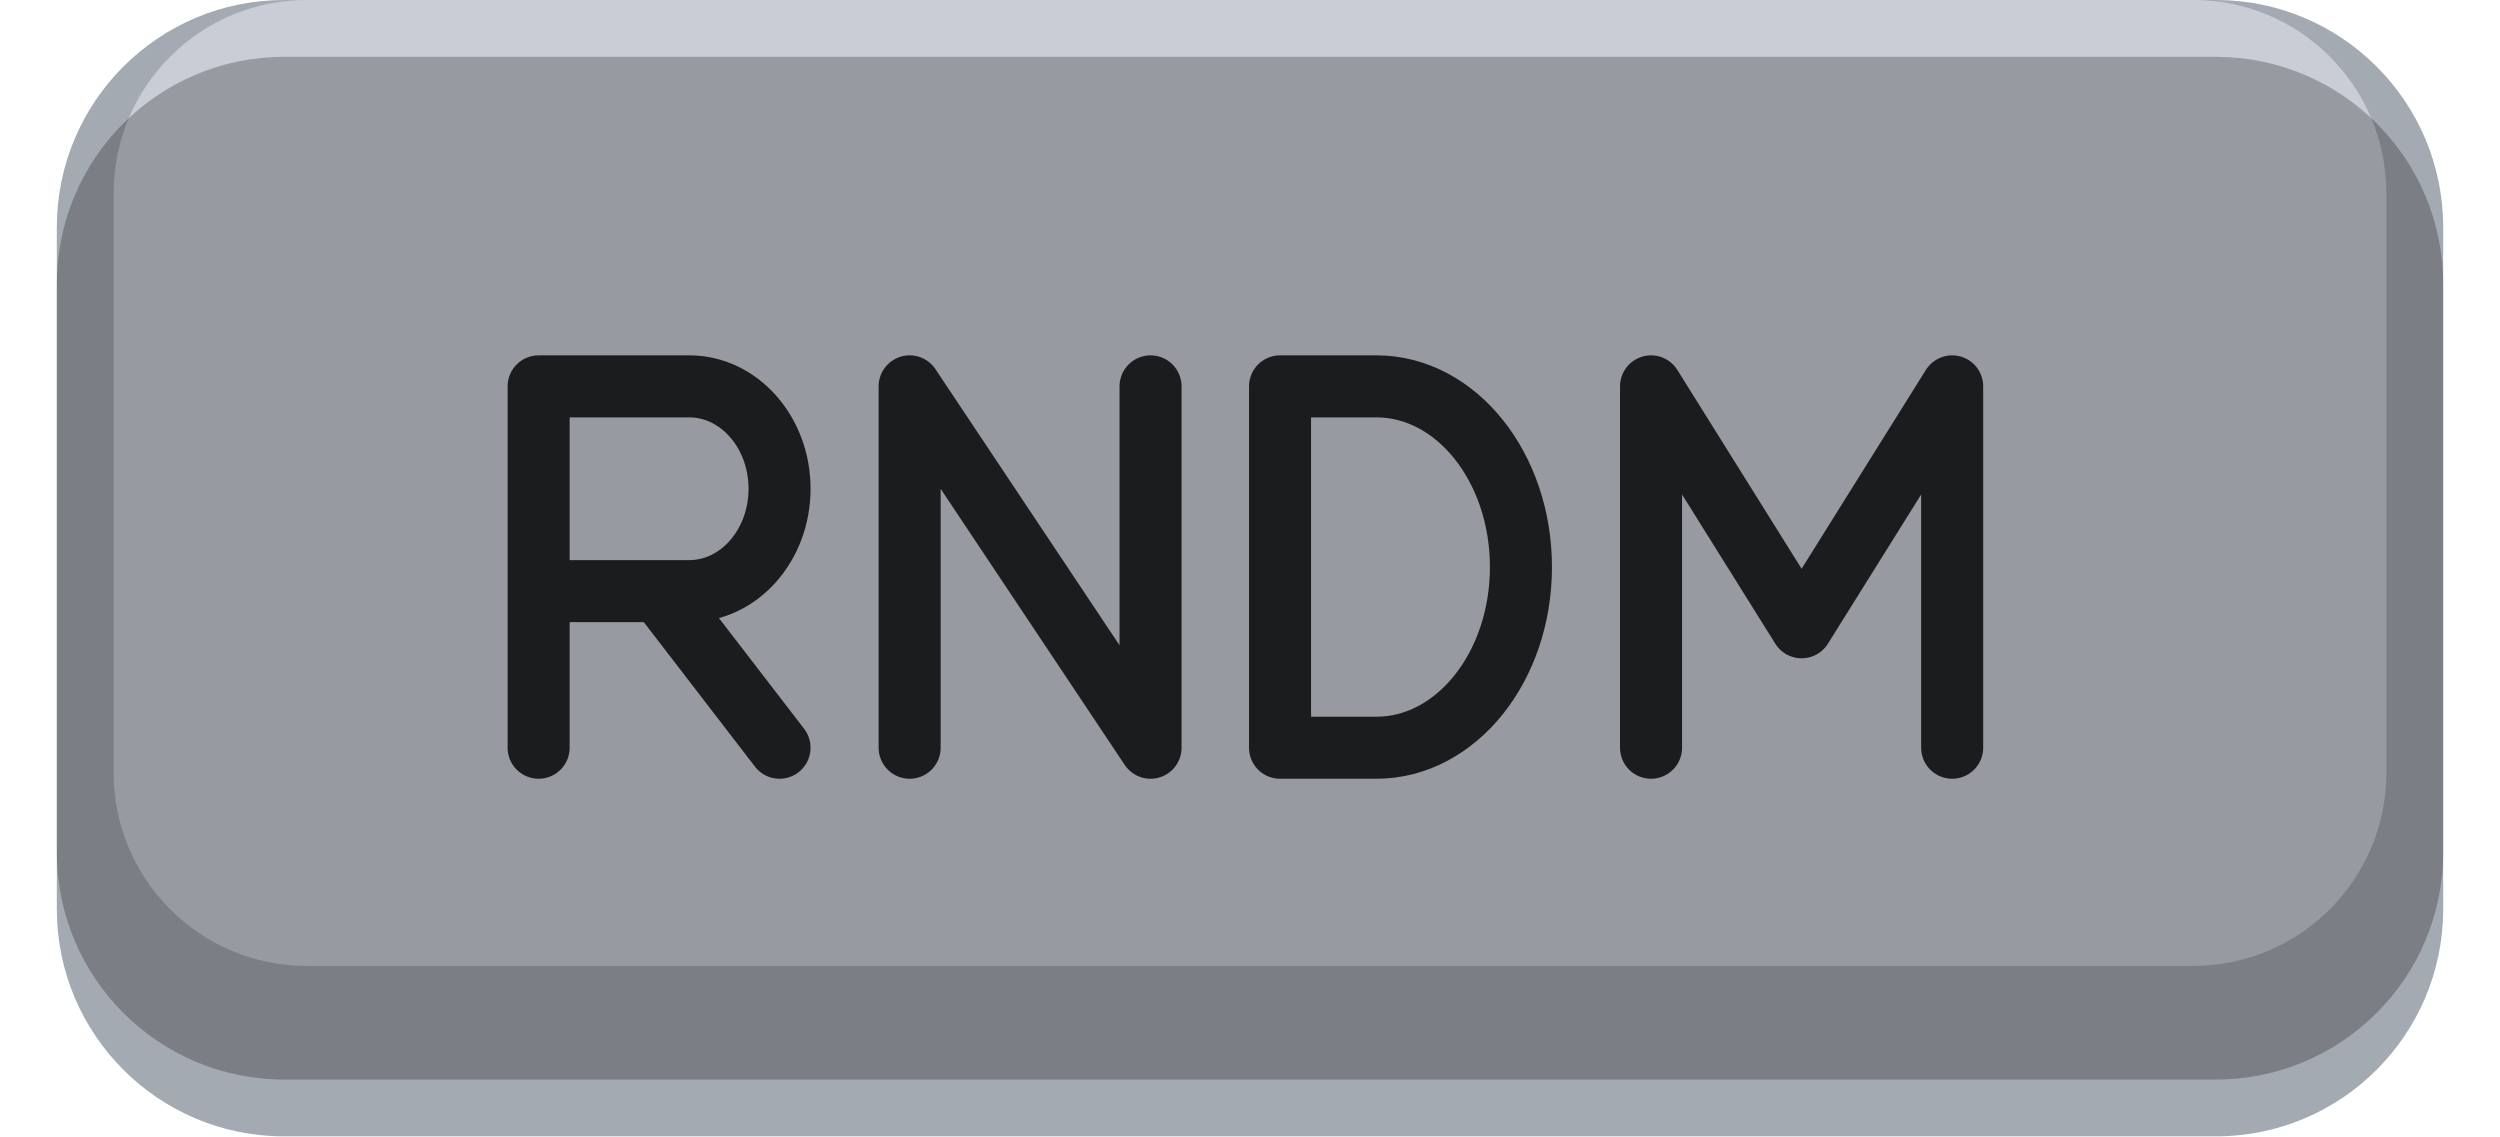
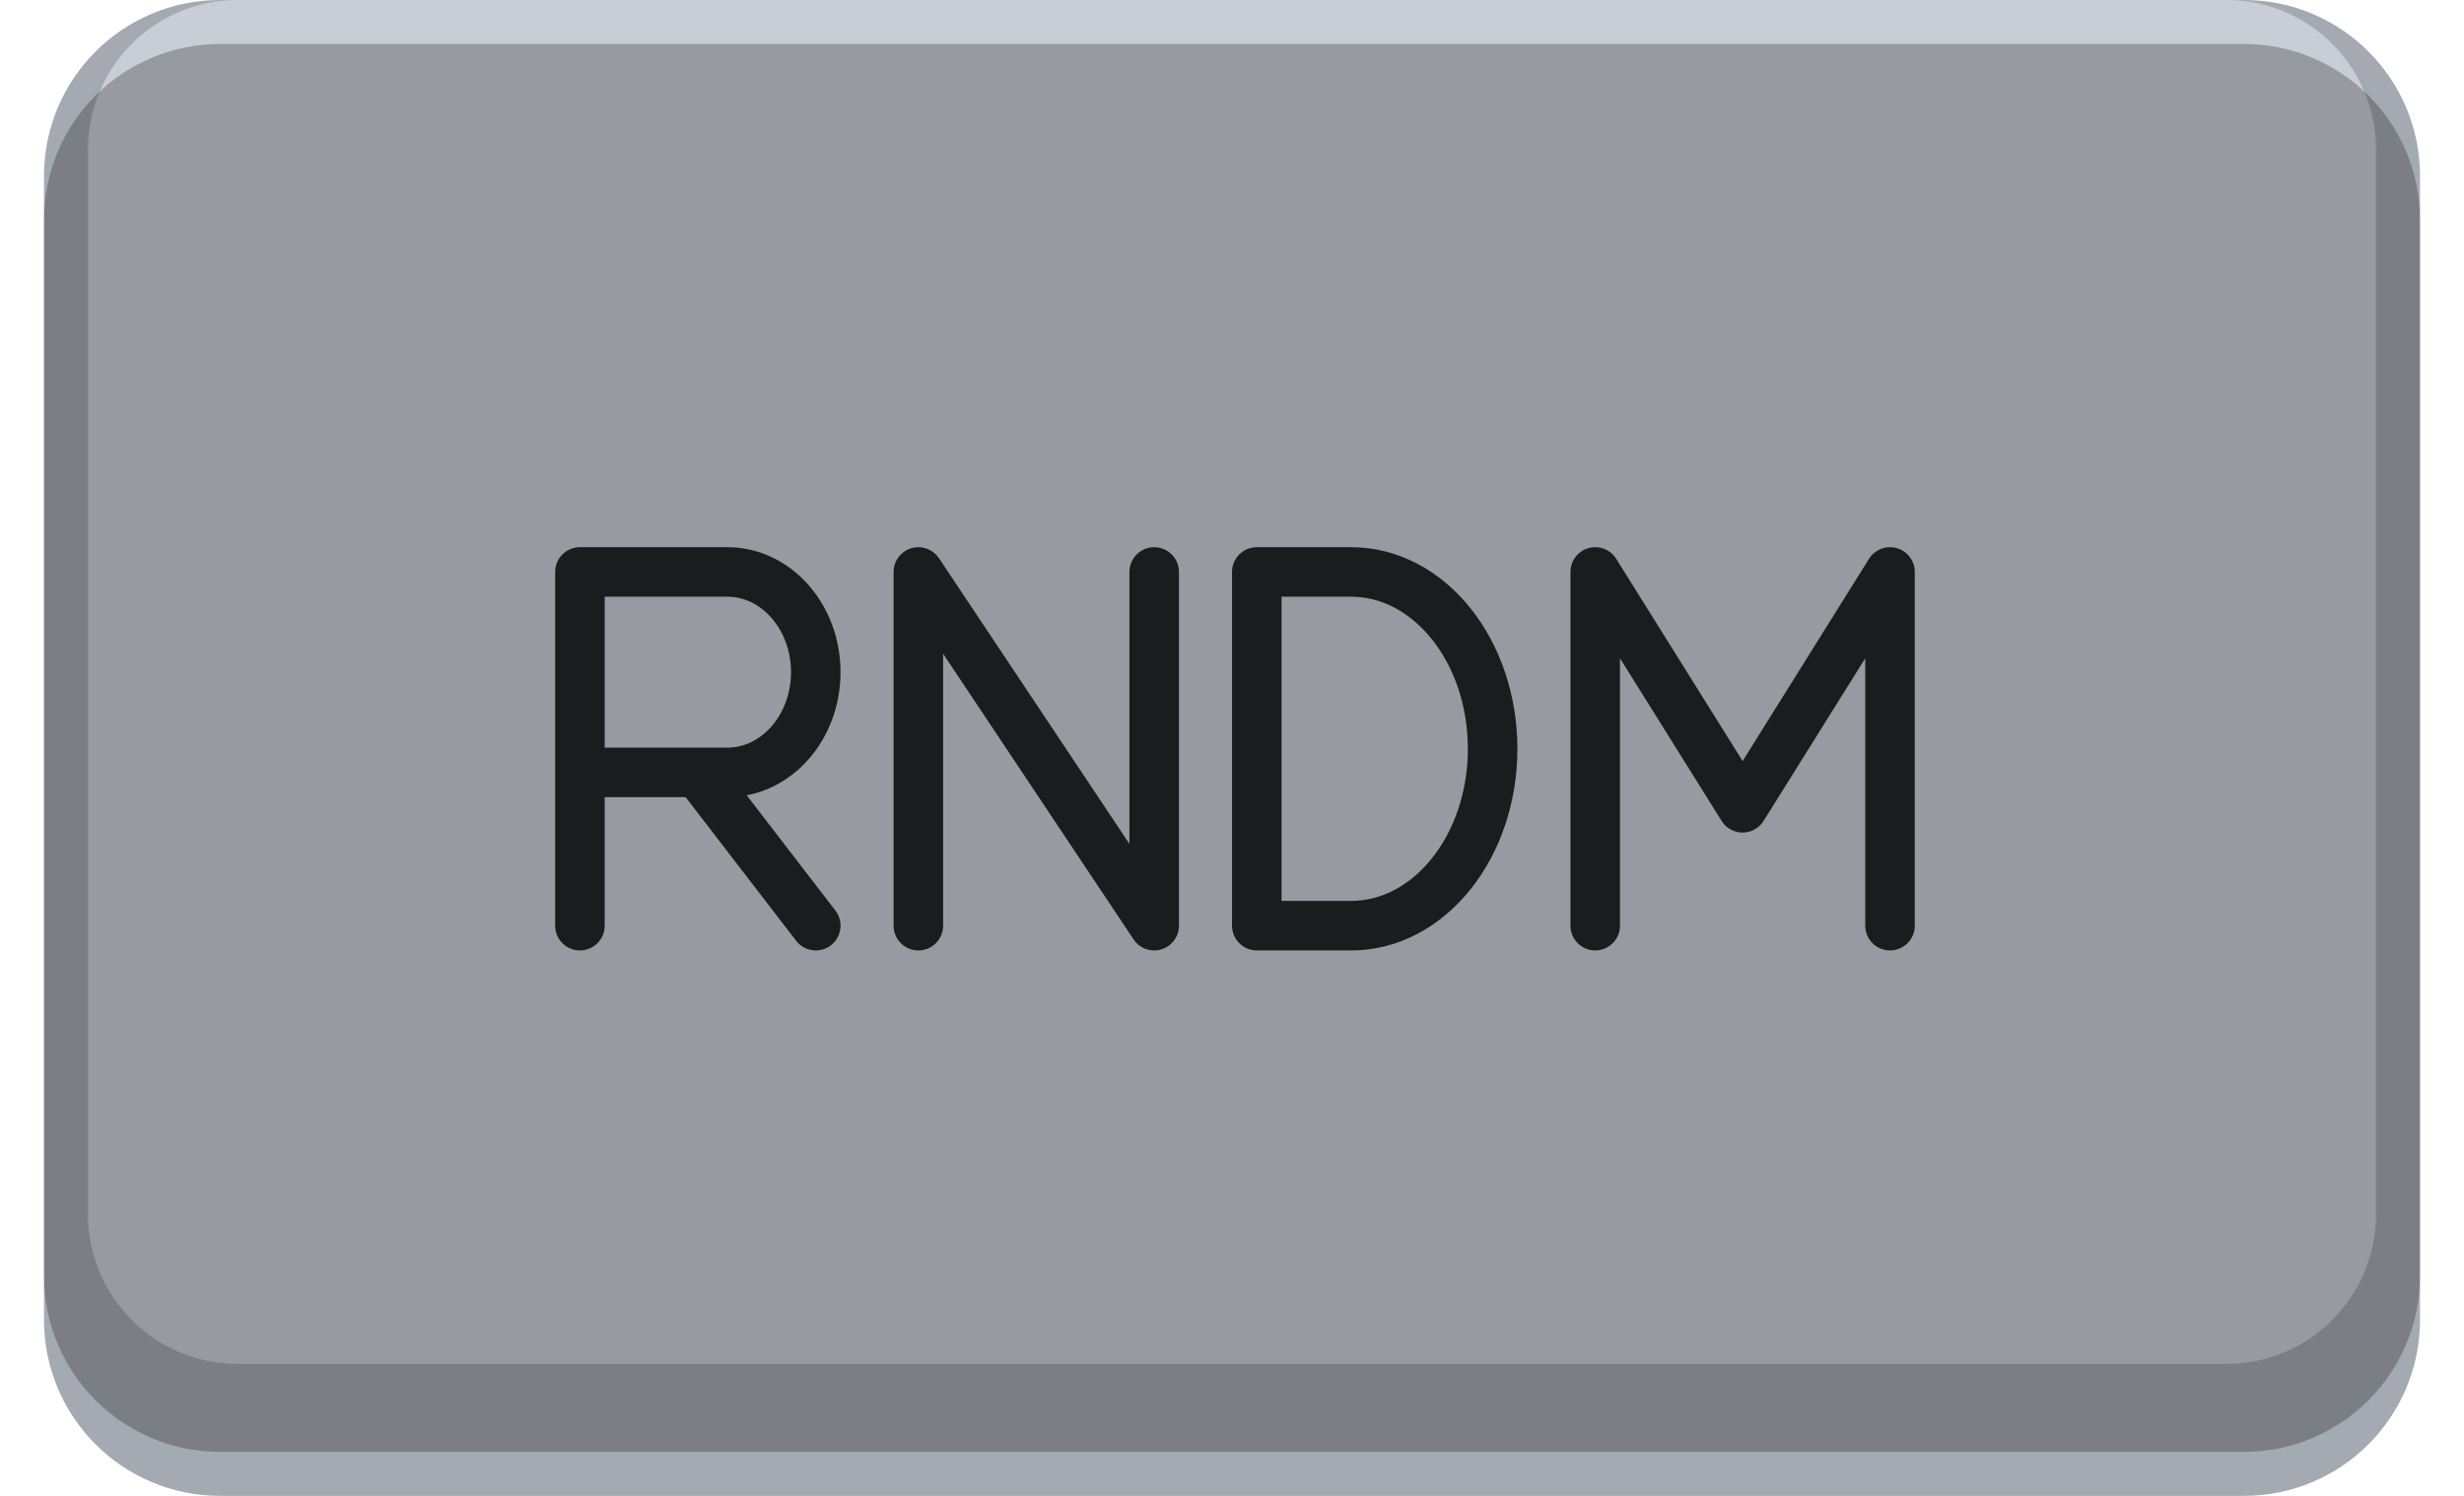
- <svg xmlns="http://www.w3.org/2000/svg" width="22" height="10" viewBox="0 0 22 10">
-   <rect x="0.5" y="0" width="21" height="10" rx="2" fill="#a4aab2" />
-   <rect x="1" y="0" width="20" height="8.5" rx="1.7" fill="#c9ced6" />
-   <rect x="0.5" y="0.5" width="21" height="9" rx="2" fill="#00000040" />
-   <g transform="translate(4.74 3.4) scale(0.53)" fill="none" stroke="#1b1c1e" stroke-width="1.03" stroke-linecap="round" stroke-linejoin="round">
+ <svg xmlns="http://www.w3.org/2000/svg" width="28" height="17" viewBox="0 0 28 17">
+   <rect x="0.5" y="0" width="27" height="17" rx="2" fill="#a4aab2" />
+   <rect x="1" y="0" width="26" height="15.5" rx="1.7" fill="#c9ced6" />
+   <rect x="0.5" y="0.5" width="27" height="16" rx="2" fill="#00000040" />
+   <g transform="translate(6.59 6.5) scale(0.67)" fill="none" stroke="#1b1c1e" stroke-width="0.84" stroke-linecap="round" stroke-linejoin="round">
    <path transform="translate(0)" d="M0 6 V0 H2.5 A1.5 1.7 0 0 1 2.5 3.4 H0 M2 3.4 L4 6" />
-     <path transform="translate(6.16)" d="M0 6 V0 L4 6 V0" />
-     <path transform="translate(12.31)" d="M0 0 V6 H1.6 A2.4 3 0 0 0 1.6 0 Z" />
-     <path transform="translate(18.47)" d="M0 6 V0 L2.5 4 L5 0 V6" />
+     <path transform="translate(5.74)" d="M0 6 V0 L4 6 V0" />
+     <path transform="translate(11.48)" d="M0 0 V6 H1.6 A2.4 3 0 0 0 1.6 0 Z" />
+     <path transform="translate(17.22)" d="M0 6 V0 L2.5 4 L5 0 V6" />
  </g>
</svg>
